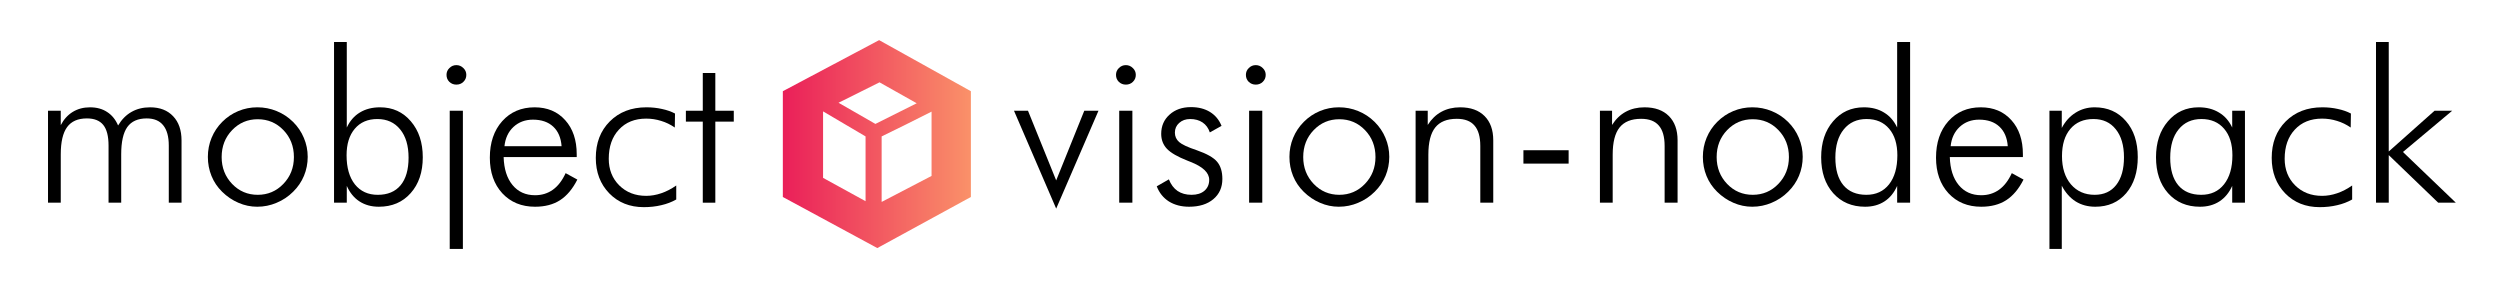
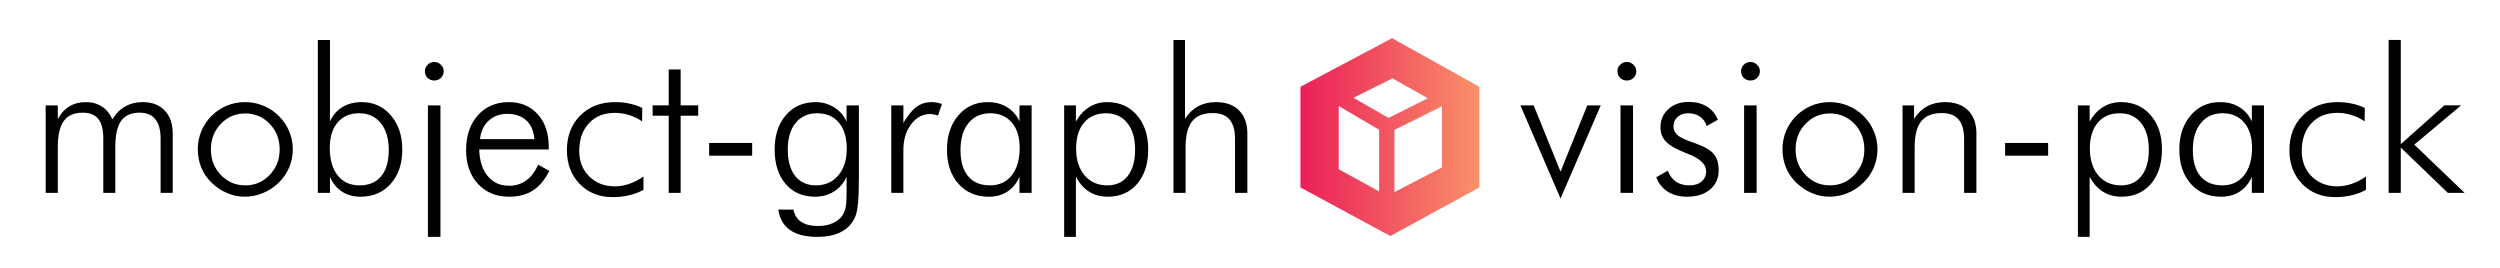
- <svg xmlns="http://www.w3.org/2000/svg" xmlns:xlink="http://www.w3.org/1999/xlink" data-v-fde0c5aa="" viewBox="0 0 471 53" class="iconAboveSlogan" version="1.1" id="svg26" width="471" height="53">
+ <svg xmlns="http://www.w3.org/2000/svg" xmlns:xlink="http://www.w3.org/1999/xlink" data-v-fde0c5aa="" viewBox="0 0 495 53" class="iconAboveSlogan" version="1.1" id="svg26" width="495" height="53">
  <defs data-v-fde0c5aa="" id="defs2">
    <rect x="206.186" y="94.502" width="184.88" height="40.206" id="rect5108" />
    <linearGradient xlink:href="#0a8ec2f5-8e4c-49ea-94d9-1aa2e987f009" id="linearGradient28183" gradientTransform="scale(0.9509747,1.051553)" x1="5.235" y1="8.118" x2="228.713" y2="8.118" gradientUnits="userSpaceOnUse" />
    <linearGradient xlink:href="#0a8ec2f5-8e4c-49ea-94d9-1aa2e987f009" id="linearGradient28185" gradientTransform="scale(0.9509747,1.051553)" x1="5.235" y1="8.118" x2="228.713" y2="8.118" gradientUnits="userSpaceOnUse" />
  </defs>
  <defs data-v-fde0c5aa="" id="defs6">
    
  </defs>
  <defs data-v-fde0c5aa="" id="defs16">
    <linearGradient data-v-fde0c5aa="" gradientTransform="rotate(25)" id="0a8ec2f5-8e4c-49ea-94d9-1aa2e987f009" x1="0" y1="0" x2="1" y2="0">
      <stop data-v-fde0c5aa="" offset="0%" stop-color="#EA1F59" stop-opacity="1" id="stop11" />
      <stop data-v-fde0c5aa="" offset="100%" stop-color="#FA9169" stop-opacity="1" id="stop13" />
    </linearGradient>
  </defs>
-   <g data-v-fde0c5aa="" id="d198cab2-8cfc-4285-8167-c466766b5eca" stroke="none" fill="url(#0a8ec2f5-8e4c-49ea-94d9-1aa2e987f009)" transform="matrix(0.1667039,0,0,0.1667039,146.6568,6.137153)" style="fill:url(#linearGradient28185)">
+   <g data-v-fde0c5aa="" id="d198cab2-8cfc-4285-8167-c466766b5eca" stroke="none" fill="url(#0a8ec2f5-8e4c-49ea-94d9-1aa2e987f009)" transform="matrix(0.1667039,0,0,0.1667039,256.6568,6.137153)" style="fill:url(#linearGradient28185)">
    <path d="M 113.793,8.536 4.978,66.264 V 185.806 L 111.75,243.535 217.5,185.806 V 66.264 Z M 98.467,190.569 50.446,164.209 V 89.046 L 98.467,117.35 Z M 109.585,103.237 67.931,79.311 114.248,56.229 156.285,79.897 Z M 173.055,162.006 116.645,191.381 V 117.35 L 144.621,103.621 173.055,89.339 Z" id="path18" style="fill:url(#linearGradient28183)" />
  </g>
  <defs data-v-fde0c5aa="" id="defs21">
    
  </defs>
-   <g aria-label="mobject" id="text13650" style="font-size:40px;font-family:'Futura Lt BT';-inkscape-font-specification:'Futura Lt BT, Normal'">
-     <path d="M 11.447,38.187 H 9.045 V 20.863 h 2.402 v 2.715 q 0.859,-1.641 2.266,-2.5 1.406,-0.859 3.242,-0.859 1.895,0 3.223,0.879 1.348,0.859 2.07,2.539 1.035,-1.719 2.539,-2.559 1.504,-0.859 3.496,-0.859 2.754,0 4.336,1.68 1.582,1.66 1.582,4.57 v 11.719 H 31.799 V 27.426 q 0,-2.539 -1.055,-3.828 -1.035,-1.289 -3.105,-1.289 -2.48,0 -3.652,1.621 -1.152,1.621 -1.152,5.137 v 9.121 H 20.451 V 27.426 q 0,-2.656 -0.996,-3.887 -0.996,-1.23 -3.086,-1.23 -2.539,0 -3.73,1.641 -1.191,1.641 -1.191,5.117 z" id="path4613" />
-     <path d="m 48.557,36.703 q 2.852,0 4.824,-2.051 1.992,-2.07 1.992,-5.059 0,-3.027 -1.973,-5.078 -1.973,-2.051 -4.844,-2.051 -2.852,0 -4.824,2.051 -1.973,2.051 -1.973,5.078 0,2.988 1.973,5.059 1.973,2.051 4.824,2.051 z m -0.078,2.246 q -1.855,0 -3.555,-0.742 -1.699,-0.723 -3.086,-2.09 -1.309,-1.289 -1.992,-2.969 -0.684,-1.68 -0.684,-3.594 0,-1.895 0.703,-3.594 0.703,-1.699 2.012,-3.008 1.328,-1.328 3.027,-2.031 1.699,-0.703 3.574,-0.703 1.914,0 3.633,0.703 1.738,0.703 3.086,2.031 1.348,1.328 2.051,3.027 0.723,1.699 0.723,3.574 0,1.875 -0.703,3.574 -0.703,1.68 -2.031,2.988 -1.367,1.367 -3.125,2.09 -1.738,0.742 -3.633,0.742 z" id="path4615" />
-     <path d="m 76.975,29.711 q 0,-3.398 -1.582,-5.332 -1.582,-1.953 -4.297,-1.953 -2.715,0 -4.258,1.836 -1.543,1.816 -1.543,5 0,3.477 1.562,5.469 1.582,1.973 4.316,1.973 2.793,0 4.297,-1.797 1.504,-1.816 1.504,-5.195 z M 65.334,38.187 H 62.932 V 7.914 h 2.402 V 24.027 q 0.879,-1.875 2.461,-2.832 1.602,-0.977 3.809,-0.977 3.555,0 5.801,2.637 2.246,2.617 2.246,6.777 0,4.199 -2.285,6.758 -2.266,2.559 -5.996,2.559 -2.09,0 -3.633,-0.996 -1.543,-0.996 -2.402,-2.93 z" id="path4617" />
-     <path d="m 84.123,14.105 q 0,-0.762 0.547,-1.289 0.547,-0.547 1.309,-0.547 0.762,0 1.309,0.547 0.566,0.527 0.566,1.289 0,0.781 -0.547,1.309 -0.527,0.527 -1.328,0.527 -0.781,0 -1.328,-0.527 -0.527,-0.527 -0.527,-1.309 z m 0.605,32.793 V 20.863 h 2.48 v 26.035 z" id="path4619" />
-     <path d="m 105.803,27.543 q -0.176,-2.383 -1.582,-3.691 -1.406,-1.309 -3.809,-1.309 -2.188,0 -3.672,1.367 -1.465,1.367 -1.699,3.633 z m 2.852,2.051 H 94.885 q 0.098,3.359 1.68,5.273 1.582,1.914 4.238,1.914 1.914,0 3.359,-1.035 1.445,-1.035 2.402,-3.125 l 2.207,1.211 q -1.328,2.637 -3.262,3.887 -1.914,1.23 -4.707,1.23 -3.809,0 -6.172,-2.539 -2.344,-2.559 -2.344,-6.699 0,-4.258 2.324,-6.875 2.344,-2.617 6.113,-2.617 3.594,0 5.762,2.422 2.168,2.402 2.168,6.426 z" id="path4621" />
-     <path d="m 127.131,24.027 q -1.211,-0.84 -2.578,-1.25 -1.367,-0.43 -2.812,-0.43 -3.223,0 -5.137,2.07 -1.914,2.051 -1.914,5.488 0,3.047 1.973,5.02 1.992,1.973 5.078,1.973 1.406,0 2.832,-0.488 1.445,-0.488 2.832,-1.465 v 2.637 q -1.27,0.723 -2.812,1.074 -1.543,0.371 -3.301,0.371 -3.965,0 -6.504,-2.598 -2.539,-2.617 -2.539,-6.68 0,-4.238 2.637,-6.875 2.656,-2.656 6.895,-2.656 1.562,0 2.93,0.312 1.387,0.293 2.461,0.859 z" id="path4623" />
-     <path d="m 132.404,22.914 h -3.184 V 20.863 h 3.184 v -7.109 h 2.363 v 7.109 h 3.477 v 2.051 h -3.477 v 15.273 h -2.363 z" id="path4625" />
+   <g aria-label="mobject-graph" id="text13650" style="font-size:40px;font-family:'Futura Lt BT';-inkscape-font-specification:'Futura Lt BT, Normal'">
+     <path d="M 11.447,38.187 H 9.045 V 20.863 h 2.402 v 2.715 q 0.859,-1.641 2.266,-2.5 1.406,-0.859 3.242,-0.859 1.895,0 3.223,0.879 1.348,0.859 2.07,2.539 1.035,-1.719 2.539,-2.559 1.504,-0.859 3.496,-0.859 2.754,0 4.336,1.68 1.582,1.66 1.582,4.57 v 11.719 H 31.799 V 27.426 q 0,-2.539 -1.055,-3.828 -1.035,-1.289 -3.105,-1.289 -2.48,0 -3.652,1.621 -1.152,1.621 -1.152,5.137 v 9.121 H 20.451 V 27.426 q 0,-2.656 -0.996,-3.887 -0.996,-1.23 -3.086,-1.23 -2.539,0 -3.73,1.641 -1.191,1.641 -1.191,5.117 z" id="path5734" />
+     <path d="m 48.557,36.703 q 2.852,0 4.824,-2.051 1.992,-2.07 1.992,-5.059 0,-3.027 -1.973,-5.078 -1.973,-2.051 -4.844,-2.051 -2.852,0 -4.824,2.051 -1.973,2.051 -1.973,5.078 0,2.988 1.973,5.059 1.973,2.051 4.824,2.051 z m -0.078,2.246 q -1.855,0 -3.555,-0.742 -1.699,-0.723 -3.086,-2.09 -1.309,-1.289 -1.992,-2.969 -0.684,-1.68 -0.684,-3.594 0,-1.895 0.703,-3.594 0.703,-1.699 2.012,-3.008 1.328,-1.328 3.027,-2.031 1.699,-0.703 3.574,-0.703 1.914,0 3.633,0.703 1.738,0.703 3.086,2.031 1.348,1.328 2.051,3.027 0.723,1.699 0.723,3.574 0,1.875 -0.703,3.574 -0.703,1.68 -2.031,2.988 -1.367,1.367 -3.125,2.09 -1.738,0.742 -3.633,0.742 z" id="path5736" />
+     <path d="m 76.975,29.711 q 0,-3.398 -1.582,-5.332 -1.582,-1.953 -4.297,-1.953 -2.715,0 -4.258,1.836 -1.543,1.816 -1.543,5 0,3.477 1.562,5.469 1.582,1.973 4.316,1.973 2.793,0 4.297,-1.797 1.504,-1.816 1.504,-5.195 z M 65.334,38.187 H 62.932 V 7.914 h 2.402 V 24.027 q 0.879,-1.875 2.461,-2.832 1.602,-0.977 3.809,-0.977 3.555,0 5.801,2.637 2.246,2.617 2.246,6.777 0,4.199 -2.285,6.758 -2.266,2.559 -5.996,2.559 -2.09,0 -3.633,-0.996 -1.543,-0.996 -2.402,-2.93 z" id="path5738" />
+     <path d="m 84.123,14.105 q 0,-0.762 0.547,-1.289 0.547,-0.547 1.309,-0.547 0.762,0 1.309,0.547 0.566,0.527 0.566,1.289 0,0.781 -0.547,1.309 -0.527,0.527 -1.328,0.527 -0.781,0 -1.328,-0.527 -0.527,-0.527 -0.527,-1.309 z m 0.605,32.793 V 20.863 h 2.48 v 26.035 z" id="path5740" />
+     <path d="m 105.803,27.543 q -0.176,-2.383 -1.582,-3.691 -1.406,-1.309 -3.809,-1.309 -2.188,0 -3.672,1.367 -1.465,1.367 -1.699,3.633 z m 2.852,2.051 H 94.885 q 0.098,3.359 1.68,5.273 1.582,1.914 4.238,1.914 1.914,0 3.359,-1.035 1.445,-1.035 2.402,-3.125 l 2.207,1.211 q -1.328,2.637 -3.262,3.887 -1.914,1.23 -4.707,1.23 -3.809,0 -6.172,-2.539 -2.344,-2.559 -2.344,-6.699 0,-4.258 2.324,-6.875 2.344,-2.617 6.113,-2.617 3.594,0 5.762,2.422 2.168,2.402 2.168,6.426 z" id="path5742" />
+     <path d="m 127.131,24.027 q -1.211,-0.84 -2.578,-1.25 -1.367,-0.43 -2.812,-0.43 -3.223,0 -5.137,2.07 -1.914,2.051 -1.914,5.488 0,3.047 1.973,5.02 1.992,1.973 5.078,1.973 1.406,0 2.832,-0.488 1.445,-0.488 2.832,-1.465 v 2.637 q -1.27,0.723 -2.812,1.074 -1.543,0.371 -3.301,0.371 -3.965,0 -6.504,-2.598 -2.539,-2.617 -2.539,-6.68 0,-4.238 2.637,-6.875 2.656,-2.656 6.895,-2.656 1.562,0 2.93,0.312 1.387,0.293 2.461,0.859 z" id="path5744" />
+     <path d="m 132.404,22.914 h -3.184 V 20.863 h 3.184 v -7.109 h 2.363 v 7.109 h 3.477 v 2.051 h -3.477 v 15.273 h -2.363 z" id="path5746" />
+     <path d="m 140.412,28.304 h 8.516 v 2.52 h -8.516 z" id="path5748" />
+     <path d="m 170.061,20.863 v 14.316 q 0,3.418 -0.195,5.215 -0.176,1.797 -0.605,2.676 -0.898,1.934 -2.754,2.871 -1.855,0.957 -4.688,0.957 -3.457,0 -5.391,-1.348 -1.914,-1.328 -2.324,-4.043 h 3.008 q 0.293,1.602 1.523,2.422 1.25,0.82 3.379,0.82 1.602,0 2.871,-0.566 1.289,-0.566 1.934,-1.562 0.43,-0.645 0.605,-1.504 0.195,-0.84 0.195,-2.617 V 37.582 34.984 q -0.801,1.855 -2.461,2.91 -1.641,1.055 -3.77,1.055 -3.652,0 -5.84,-2.539 -2.168,-2.539 -2.168,-6.816 0,-4.238 2.227,-6.797 2.227,-2.578 5.898,-2.578 2.051,0 3.711,1.074 1.68,1.055 2.402,2.812 V 20.863 Z m -8.281,1.562 q -2.695,0 -4.258,1.934 -1.543,1.914 -1.543,5.273 0,3.34 1.465,5.215 1.484,1.855 4.102,1.855 2.773,0 4.434,-1.973 1.68,-1.973 1.68,-5.312 0,-3.281 -1.562,-5.137 -1.562,-1.855 -4.316,-1.855 z" id="path5750" />
+     <path d="m 178.869,24.34 q 1.328,-2.246 2.598,-3.184 1.289,-0.938 2.988,-0.938 0.508,0 1.016,0.098 0.527,0.098 1.035,0.273 l -0.781,2.266 q -0.391,-0.117 -0.82,-0.195 -0.41,-0.078 -0.801,-0.078 -2.168,0 -3.711,2.031 -1.523,2.031 -1.523,5.059 v 8.516 h -2.402 V 20.863 h 2.402 z" id="path5752" />
+     <path d="m 190.178,29.711 q 0,3.359 1.504,5.176 1.523,1.816 4.336,1.816 2.734,0 4.297,-1.973 1.582,-1.992 1.582,-5.469 0,-3.184 -1.562,-5 -1.562,-1.836 -4.277,-1.836 -2.715,0 -4.297,1.953 -1.582,1.934 -1.582,5.332 z m 11.68,8.477 v -3.164 q -0.859,1.914 -2.422,2.93 -1.543,0.996 -3.652,0.996 -3.73,0 -6.016,-2.559 -2.266,-2.559 -2.266,-6.758 0,-4.16 2.246,-6.777 2.246,-2.637 5.801,-2.637 2.207,0 3.809,0.977 1.621,0.957 2.5,2.832 V 20.863 h 2.402 v 17.324 z" id="path5754" />
+     <path d="m 224.748,29.633 q 0,-3.359 -1.543,-5.273 -1.523,-1.934 -4.219,-1.934 -2.773,0 -4.355,1.875 -1.562,1.855 -1.562,5.117 0,3.32 1.68,5.312 1.699,1.973 4.473,1.973 2.617,0 4.062,-1.855 1.465,-1.875 1.465,-5.215 z M 210.705,46.898 V 20.863 h 2.324 v 3.242 q 0.996,-1.875 2.598,-2.871 1.602,-1.016 3.594,-1.016 3.652,0 5.879,2.578 2.246,2.559 2.246,6.797 0,4.258 -2.188,6.816 -2.188,2.539 -5.82,2.539 -2.09,0 -3.691,-0.996 -1.602,-1.016 -2.617,-2.969 v 11.914 z" id="path5756" />
+     <path d="M 232.346,38.187 V 7.914 H 234.631 V 23.539 q 1.055,-1.66 2.578,-2.48 1.543,-0.84 3.535,-0.84 2.949,0 4.59,1.641 1.641,1.641 1.641,4.57 v 11.758 h -2.441 V 27.504 q 0,-2.598 -1.094,-3.848 -1.074,-1.27 -3.34,-1.27 -2.754,0 -4.062,1.641 -1.289,1.621 -1.289,5.117 v 9.043 z" id="path5758" />
  </g>
-   <g aria-label="vision-nodepack" id="text13650-6" style="font-size:40px;font-family:'Futura Lt BT';-inkscape-font-specification:'Futura Lt BT, Normal'">
-     <path d="m 191.036,20.863 h 2.637 l 5.312,13.125 5.293,-13.125 h 2.676 l -7.969,18.438 z" id="path4642" />
-     <path d="m 210.255,14.105 q 0,-0.762 0.547,-1.289 0.547,-0.547 1.309,-0.547 0.762,0 1.309,0.547 0.566,0.527 0.566,1.289 0,0.781 -0.547,1.309 -0.527,0.527 -1.328,0.527 -0.781,0 -1.328,-0.527 -0.527,-0.527 -0.527,-1.309 z m 0.605,24.082 V 20.863 h 2.48 V 38.187 Z" id="path4644" />
-     <path d="m 217.931,35.101 2.285,-1.309 q 0.566,1.445 1.641,2.188 1.074,0.723 2.637,0.723 1.523,0 2.422,-0.762 0.898,-0.781 0.898,-2.07 0,-1.992 -3.535,-3.379 -0.371,-0.137 -0.586,-0.234 -2.734,-1.074 -3.828,-2.207 -1.094,-1.152 -1.094,-2.832 0,-2.207 1.562,-3.613 1.562,-1.426 4.043,-1.426 2.109,0 3.594,0.918 1.484,0.918 2.168,2.617 l -2.207,1.23 q -0.41,-1.23 -1.367,-1.875 -0.957,-0.645 -2.344,-0.645 -1.25,0 -2.07,0.742 -0.801,0.723 -0.801,1.816 0,1.074 0.801,1.777 0.801,0.703 3.32,1.543 2.852,0.996 3.828,2.168 0.996,1.172 0.996,3.242 0,2.383 -1.699,3.809 -1.699,1.426 -4.57,1.426 -2.207,0 -3.809,-0.996 -1.582,-1.016 -2.285,-2.852 z" id="path4646" />
-     <path d="m 234.728,14.105 q 0,-0.762 0.547,-1.289 0.547,-0.547 1.309,-0.547 0.762,0 1.309,0.547 0.566,0.527 0.566,1.289 0,0.781 -0.547,1.309 -0.527,0.527 -1.328,0.527 -0.781,0 -1.328,-0.527 -0.527,-0.527 -0.527,-1.309 z m 0.605,24.082 V 20.863 h 2.48 V 38.187 Z" id="path4648" />
-     <path d="m 252.325,36.702 q 2.852,0 4.824,-2.051 1.992,-2.07 1.992,-5.059 0,-3.027 -1.973,-5.078 -1.973,-2.051 -4.844,-2.051 -2.852,0 -4.824,2.051 -1.973,2.051 -1.973,5.078 0,2.988 1.973,5.059 1.973,2.051 4.824,2.051 z m -0.078,2.246 q -1.855,0 -3.555,-0.742 -1.699,-0.723 -3.086,-2.09 -1.309,-1.289 -1.992,-2.969 -0.684,-1.68 -0.684,-3.594 0,-1.895 0.703,-3.594 0.703,-1.699 2.012,-3.008 1.328,-1.328 3.027,-2.031 1.699,-0.703 3.574,-0.703 1.914,0 3.633,0.703 1.738,0.703 3.086,2.031 1.348,1.328 2.051,3.027 0.723,1.699 0.723,3.574 0,1.875 -0.703,3.574 -0.703,1.68 -2.031,2.988 -1.367,1.367 -3.125,2.09 -1.738,0.742 -3.633,0.742 z" id="path4650" />
-     <path d="M 266.7,38.187 V 20.863 h 2.285 v 2.676 q 1.055,-1.66 2.578,-2.48 1.543,-0.84 3.535,-0.84 2.949,0 4.59,1.641 1.641,1.641 1.641,4.57 V 38.187 h -2.441 V 27.503 q 0,-2.598 -1.094,-3.848 -1.074,-1.27 -3.34,-1.27 -2.754,0 -4.062,1.641 -1.289,1.621 -1.289,5.117 v 9.043 z" id="path4652" />
-     <path d="m 287.013,28.304 h 8.516 v 2.52 h -8.516 z" id="path4654" />
-     <path d="M 301.427,38.187 V 20.863 h 2.285 v 2.676 q 1.055,-1.66 2.578,-2.48 1.543,-0.84 3.535,-0.84 2.949,0 4.59,1.641 1.641,1.641 1.641,4.57 V 38.187 h -2.441 V 27.503 q 0,-2.598 -1.094,-3.848 -1.074,-1.27 -3.34,-1.27 -2.754,0 -4.062,1.641 -1.289,1.621 -1.289,5.117 v 9.043 z" id="path4656" />
-     <path d="m 330.216,36.702 q 2.852,0 4.824,-2.051 1.992,-2.07 1.992,-5.059 0,-3.027 -1.973,-5.078 -1.973,-2.051 -4.844,-2.051 -2.852,0 -4.824,2.051 -1.973,2.051 -1.973,5.078 0,2.988 1.973,5.059 1.973,2.051 4.824,2.051 z m -0.078,2.246 q -1.855,0 -3.555,-0.742 -1.699,-0.723 -3.086,-2.09 -1.309,-1.289 -1.992,-2.969 -0.684,-1.68 -0.684,-3.594 0,-1.895 0.703,-3.594 0.703,-1.699 2.012,-3.008 1.328,-1.328 3.027,-2.031 1.699,-0.703 3.574,-0.703 1.914,0 3.633,0.703 1.738,0.703 3.086,2.031 1.348,1.328 2.051,3.027 0.723,1.699 0.723,3.574 0,1.875 -0.703,3.574 -0.703,1.68 -2.031,2.988 -1.367,1.367 -3.125,2.09 -1.738,0.742 -3.633,0.742 z" id="path4658" />
-     <path d="m 345.783,29.71 q 0,3.359 1.504,5.176 1.523,1.816 4.336,1.816 2.715,0 4.277,-1.973 1.562,-1.992 1.562,-5.469 0,-3.184 -1.543,-5 -1.543,-1.836 -4.258,-1.836 -2.715,0 -4.297,1.953 -1.582,1.934 -1.582,5.332 z m 11.641,8.477 v -3.164 q -0.859,1.934 -2.402,2.93 -1.543,0.996 -3.633,0.996 -3.73,0 -6.016,-2.559 -2.266,-2.559 -2.266,-6.758 0,-4.16 2.246,-6.777 2.246,-2.637 5.801,-2.637 2.207,0 3.789,0.977 1.602,0.957 2.48,2.832 V 7.913 h 2.441 V 38.187 Z" id="path4660" />
-     <path d="m 378.263,27.542 q -0.176,-2.383 -1.582,-3.691 -1.406,-1.309 -3.809,-1.309 -2.188,0 -3.672,1.367 -1.465,1.367 -1.699,3.633 z m 2.852,2.051 H 367.345 q 0.098,3.359 1.68,5.273 1.582,1.914 4.238,1.914 1.914,0 3.359,-1.035 1.445,-1.035 2.402,-3.125 l 2.207,1.211 q -1.328,2.637 -3.262,3.887 -1.914,1.23 -4.707,1.23 -3.809,0 -6.172,-2.539 -2.344,-2.559 -2.344,-6.699 0,-4.258 2.324,-6.875 2.344,-2.617 6.113,-2.617 3.594,0 5.762,2.422 2.168,2.402 2.168,6.426 z" id="path4662" />
-     <path d="m 400.158,29.632 q 0,-3.359 -1.543,-5.273 -1.523,-1.934 -4.219,-1.934 -2.773,0 -4.355,1.875 -1.562,1.855 -1.562,5.117 0,3.32 1.68,5.312 1.699,1.973 4.473,1.973 2.617,0 4.062,-1.855 1.465,-1.875 1.465,-5.215 z M 386.115,46.898 V 20.863 h 2.324 v 3.242 q 0.996,-1.875 2.598,-2.871 1.602,-1.016 3.594,-1.016 3.652,0 5.879,2.578 2.246,2.559 2.246,6.797 0,4.258 -2.188,6.816 -2.188,2.539 -5.82,2.539 -2.09,0 -3.691,-0.996 -1.602,-1.016 -2.617,-2.969 v 11.914 z" id="path4664" />
-     <path d="m 408.868,29.71 q 0,3.359 1.504,5.176 1.523,1.816 4.336,1.816 2.734,0 4.297,-1.973 1.582,-1.992 1.582,-5.469 0,-3.184 -1.562,-5 -1.562,-1.836 -4.277,-1.836 -2.715,0 -4.297,1.953 -1.582,1.934 -1.582,5.332 z m 11.68,8.477 v -3.164 q -0.859,1.914 -2.422,2.93 -1.543,0.996 -3.652,0.996 -3.73,0 -6.016,-2.559 -2.266,-2.559 -2.266,-6.758 0,-4.16 2.246,-6.777 2.246,-2.637 5.801,-2.637 2.207,0 3.809,0.977 1.621,0.957 2.5,2.832 v -3.164 h 2.402 V 38.187 Z" id="path4666" />
-     <path d="m 442.872,24.027 q -1.211,-0.84 -2.578,-1.25 -1.367,-0.43 -2.812,-0.43 -3.223,0 -5.137,2.07 -1.914,2.051 -1.914,5.488 0,3.047 1.973,5.02 1.992,1.973 5.078,1.973 1.406,0 2.832,-0.488 1.445,-0.488 2.832,-1.465 v 2.637 q -1.27,0.723 -2.812,1.074 -1.543,0.371 -3.301,0.371 -3.965,0 -6.504,-2.598 -2.539,-2.617 -2.539,-6.68 0,-4.238 2.637,-6.875 2.656,-2.656 6.895,-2.656 1.562,0 2.93,0.312 1.387,0.293 2.461,0.859 z" id="path4668" />
-     <path d="M 447.638,38.187 V 7.913 h 2.402 V 28.538 l 8.633,-7.676 h 3.32 l -9.277,7.773 9.961,9.551 h -3.32 l -9.316,-8.965 v 8.965 z" id="path4670" />
+   <g aria-label="vision-pack" id="text13650-6" style="font-size:40px;font-family:'Futura Lt BT';-inkscape-font-specification:'Futura Lt BT, Normal'">
+     <path d="m 301.036,20.863 h 2.637 l 5.312,13.125 5.293,-13.125 h 2.676 l -7.969,18.438 z" id="path5787" />
+     <path d="m 320.255,14.105 q 0,-0.762 0.547,-1.289 0.547,-0.547 1.309,-0.547 0.762,0 1.309,0.547 0.566,0.527 0.566,1.289 0,0.781 -0.547,1.309 -0.527,0.527 -1.328,0.527 -0.781,0 -1.328,-0.527 -0.527,-0.527 -0.527,-1.309 z m 0.605,24.082 V 20.863 h 2.48 V 38.187 Z" id="path5789" />
+     <path d="m 327.931,35.101 2.285,-1.309 q 0.566,1.445 1.641,2.188 1.074,0.723 2.637,0.723 1.523,0 2.422,-0.762 0.898,-0.781 0.898,-2.07 0,-1.992 -3.535,-3.379 -0.371,-0.137 -0.586,-0.234 -2.734,-1.074 -3.828,-2.207 -1.094,-1.152 -1.094,-2.832 0,-2.207 1.562,-3.613 1.562,-1.426 4.043,-1.426 2.109,0 3.594,0.918 1.484,0.918 2.168,2.617 l -2.207,1.23 q -0.41,-1.23 -1.367,-1.875 -0.957,-0.645 -2.344,-0.645 -1.25,0 -2.07,0.742 -0.801,0.723 -0.801,1.816 0,1.074 0.801,1.777 0.801,0.703 3.32,1.543 2.852,0.996 3.828,2.168 0.996,1.172 0.996,3.242 0,2.383 -1.699,3.809 -1.699,1.426 -4.57,1.426 -2.207,0 -3.809,-0.996 -1.582,-1.016 -2.285,-2.852 z" id="path5791" />
+     <path d="m 344.728,14.105 q 0,-0.762 0.547,-1.289 0.547,-0.547 1.309,-0.547 0.762,0 1.309,0.547 0.566,0.527 0.566,1.289 0,0.781 -0.547,1.309 -0.527,0.527 -1.328,0.527 -0.781,0 -1.328,-0.527 -0.527,-0.527 -0.527,-1.309 z m 0.605,24.082 V 20.863 h 2.48 V 38.187 Z" id="path5793" />
+     <path d="m 362.325,36.702 q 2.852,0 4.824,-2.051 1.992,-2.07 1.992,-5.059 0,-3.027 -1.973,-5.078 -1.973,-2.051 -4.844,-2.051 -2.852,0 -4.824,2.051 -1.973,2.051 -1.973,5.078 0,2.988 1.973,5.059 1.973,2.051 4.824,2.051 z m -0.078,2.246 q -1.855,0 -3.555,-0.742 -1.699,-0.723 -3.086,-2.09 -1.309,-1.289 -1.992,-2.969 -0.684,-1.68 -0.684,-3.594 0,-1.895 0.703,-3.594 0.703,-1.699 2.012,-3.008 1.328,-1.328 3.027,-2.031 1.699,-0.703 3.574,-0.703 1.914,0 3.633,0.703 1.738,0.703 3.086,2.031 1.348,1.328 2.051,3.027 0.723,1.699 0.723,3.574 0,1.875 -0.703,3.574 -0.703,1.68 -2.031,2.988 -1.367,1.367 -3.125,2.09 -1.738,0.742 -3.633,0.742 z" id="path5795" />
+     <path d="M 376.7,38.187 V 20.863 h 2.285 v 2.676 q 1.055,-1.66 2.578,-2.48 1.543,-0.84 3.535,-0.84 2.949,0 4.59,1.641 1.641,1.641 1.641,4.57 V 38.187 h -2.441 V 27.503 q 0,-2.598 -1.094,-3.848 -1.074,-1.27 -3.34,-1.27 -2.754,0 -4.062,1.641 -1.289,1.621 -1.289,5.117 v 9.043 z" id="path5797" />
+     <path d="m 397.013,28.304 h 8.516 v 2.52 h -8.516 z" id="path5799" />
+     <path d="m 425.47,29.632 q 0,-3.359 -1.543,-5.273 -1.523,-1.934 -4.219,-1.934 -2.773,0 -4.355,1.875 -1.562,1.855 -1.562,5.117 0,3.32 1.68,5.312 1.699,1.973 4.473,1.973 2.617,0 4.062,-1.855 1.465,-1.875 1.465,-5.215 z M 411.427,46.898 V 20.863 h 2.324 v 3.242 q 0.996,-1.875 2.598,-2.871 1.602,-1.016 3.594,-1.016 3.652,0 5.879,2.578 2.246,2.559 2.246,6.797 0,4.258 -2.188,6.816 -2.188,2.539 -5.82,2.539 -2.09,0 -3.691,-0.996 -1.602,-1.016 -2.617,-2.969 v 11.914 z" id="path5801" />
+     <path d="m 434.181,29.71 q 0,3.359 1.504,5.176 1.523,1.816 4.336,1.816 2.734,0 4.297,-1.973 1.582,-1.992 1.582,-5.469 0,-3.184 -1.562,-5 -1.562,-1.836 -4.277,-1.836 -2.715,0 -4.297,1.953 -1.582,1.934 -1.582,5.332 z m 11.68,8.477 v -3.164 q -0.859,1.914 -2.422,2.93 -1.543,0.996 -3.652,0.996 -3.73,0 -6.016,-2.559 -2.266,-2.559 -2.266,-6.758 0,-4.16 2.246,-6.777 2.246,-2.637 5.801,-2.637 2.207,0 3.809,0.977 1.621,0.957 2.5,2.832 v -3.164 h 2.402 V 38.187 Z" id="path5803" />
+     <path d="m 468.185,24.027 q -1.211,-0.84 -2.578,-1.25 -1.367,-0.43 -2.812,-0.43 -3.223,0 -5.137,2.07 -1.914,2.051 -1.914,5.488 0,3.047 1.973,5.02 1.992,1.973 5.078,1.973 1.406,0 2.832,-0.488 1.445,-0.488 2.832,-1.465 v 2.637 q -1.27,0.723 -2.812,1.074 -1.543,0.371 -3.301,0.371 -3.965,0 -6.504,-2.598 -2.539,-2.617 -2.539,-6.68 0,-4.238 2.637,-6.875 2.656,-2.656 6.895,-2.656 1.562,0 2.93,0.312 1.387,0.293 2.461,0.859 z" id="path5805" />
+     <path d="M 472.95,38.187 V 7.913 h 2.402 V 28.538 l 8.633,-7.676 h 3.32 l -9.277,7.773 9.961,9.551 h -3.32 l -9.316,-8.965 v 8.965 z" id="path5807" />
  </g>
</svg>
